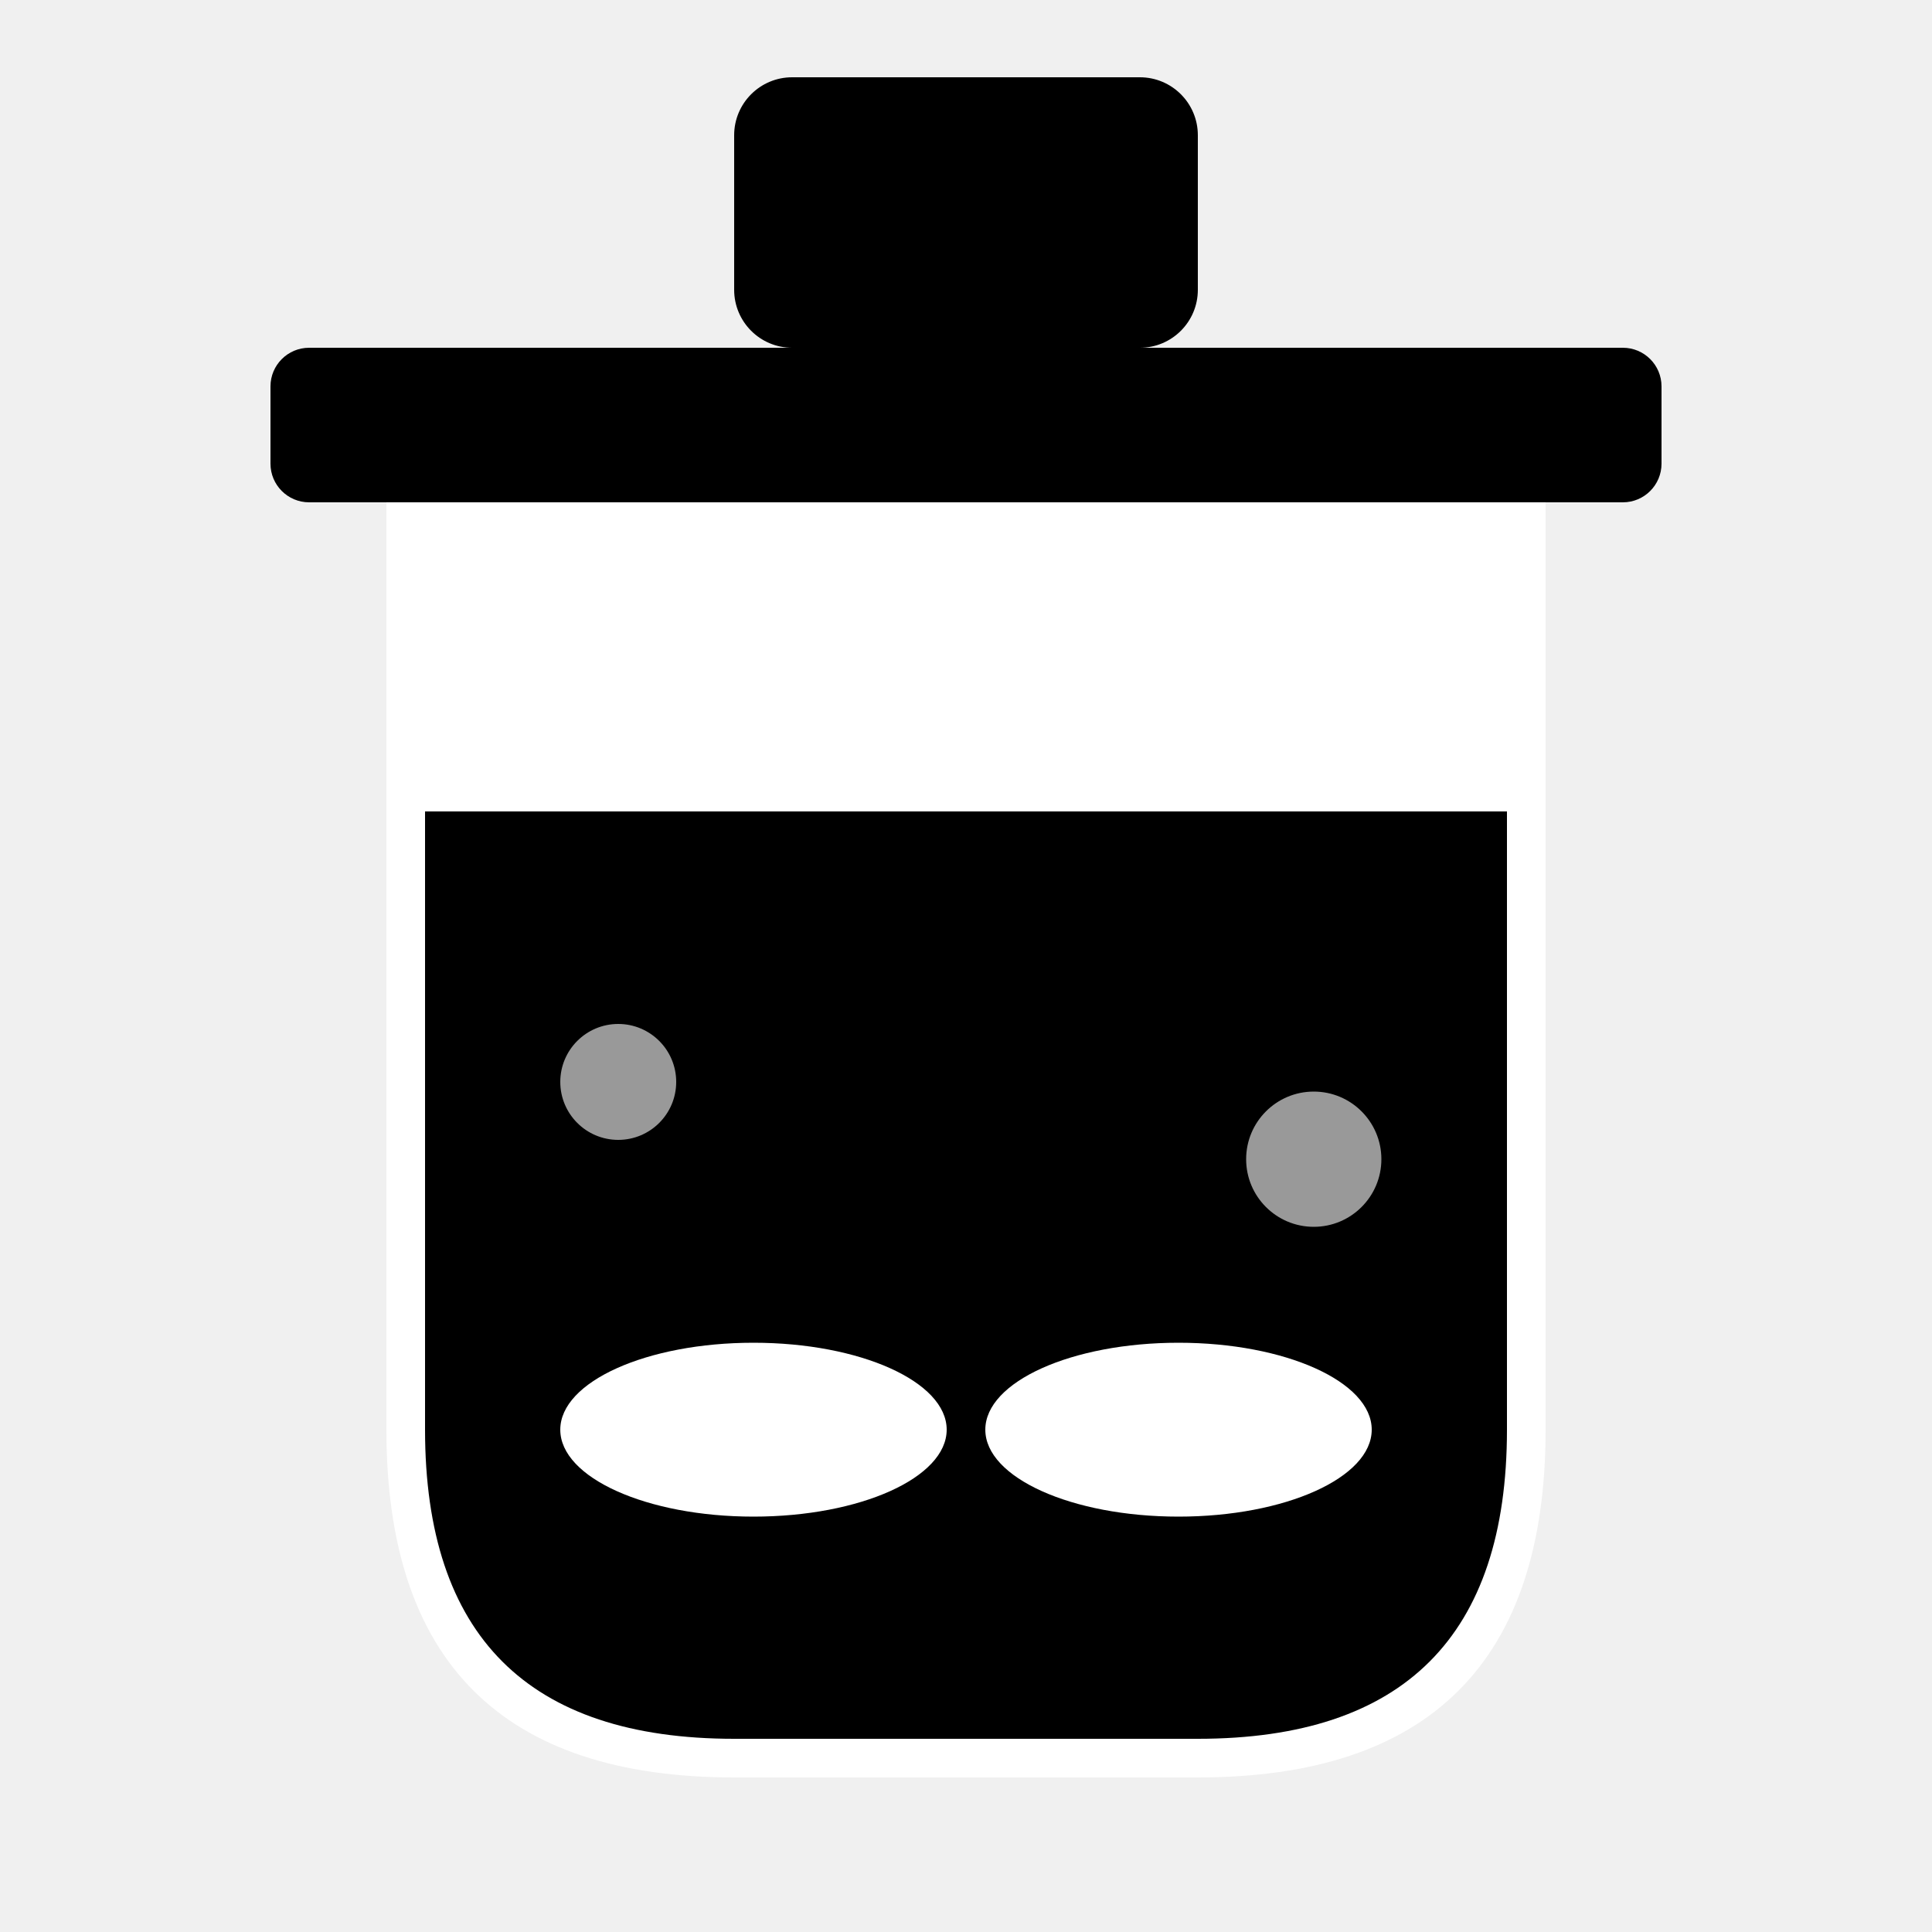
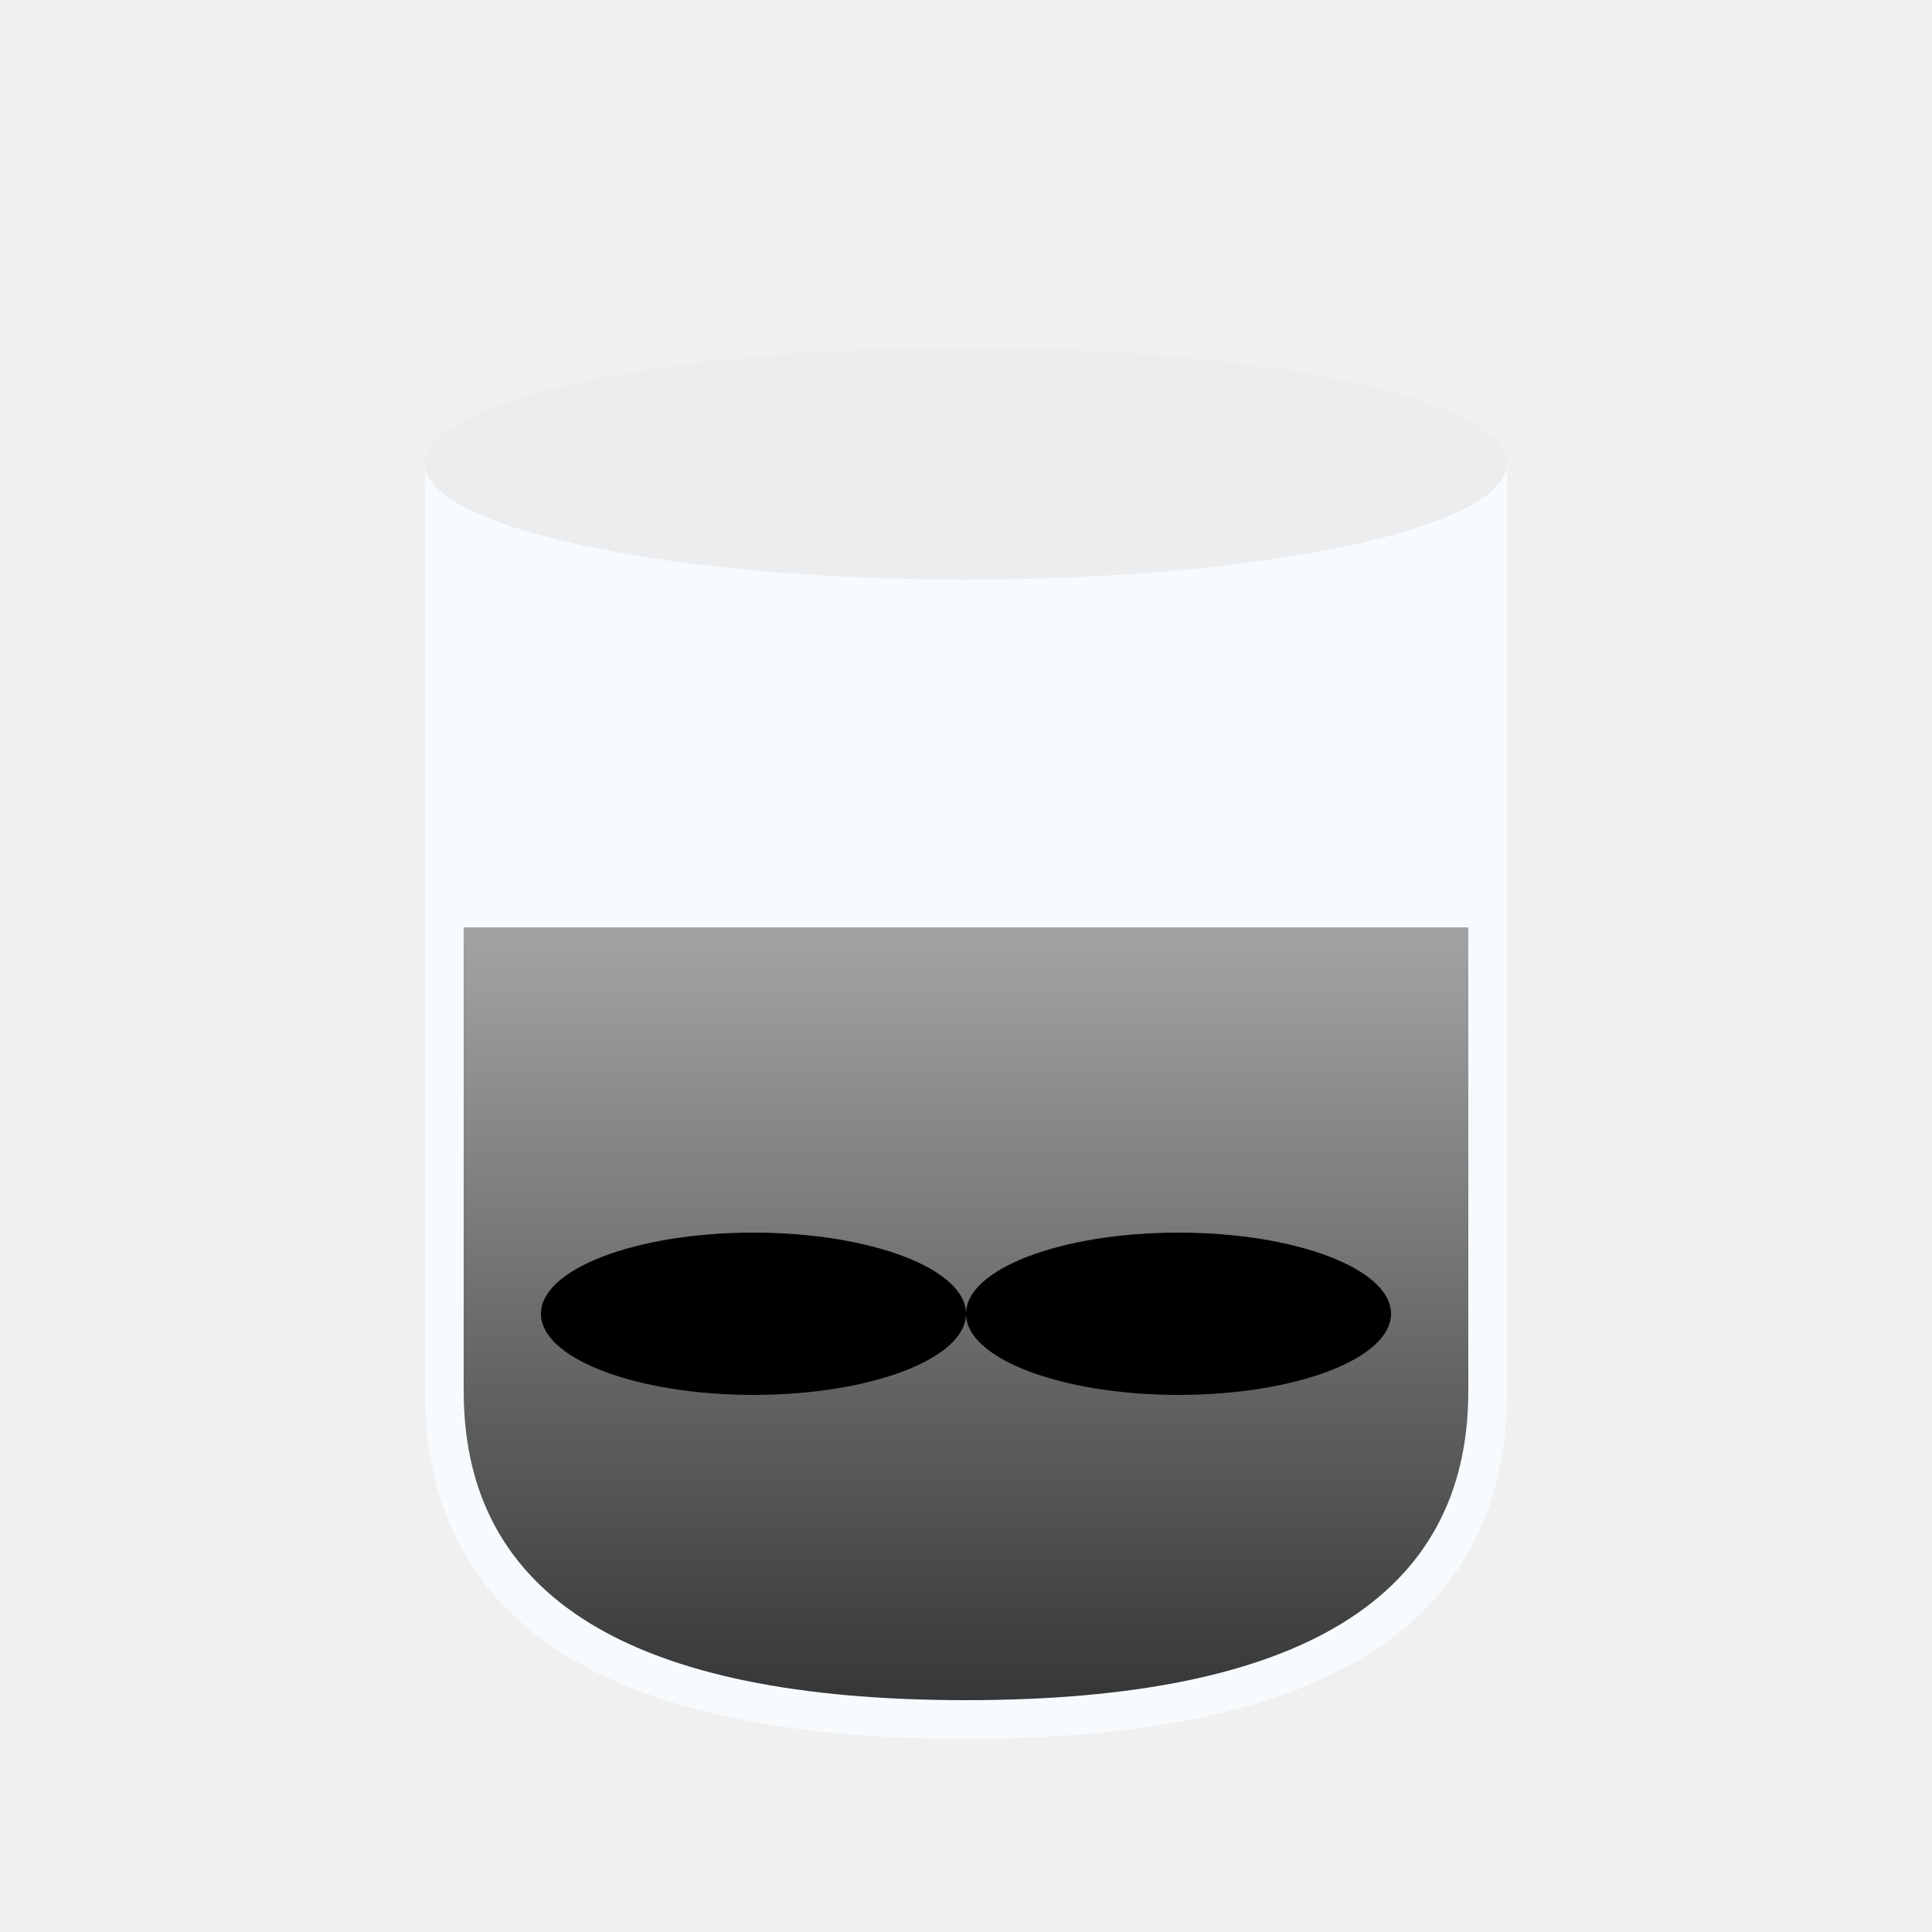
<svg xmlns="http://www.w3.org/2000/svg" viewBox="0 0 100 100">
+   <defs>
+     <linearGradient id="rl" x1="0%" y1="0%" x2="0%" y2="100%">
+       <stop offset="0%" stop-color="@C1@" stop-opacity="0.35" />
+       <stop offset="100%" stop-color="@C1@" stop-opacity="0.78" />
+     </linearGradient>
+   </defs>
  <g stroke-linejoin="round" stroke-linecap="round">
-     <path d="M20,24 V74 Q20,92 38,92 H62 Q80,92 80,74 V24 Z" fill="#FFFFFF" stroke="none" />
-     <path d="M22,42 H78 V74 Q78,90 62,90 H38 Q22,90 22,74 Z" fill="@C1@" />
-     <path d="M20,24 V74 Q20,92 38,92 H62 Q80,92 80,74 V24" fill="none" stroke="@C3@" stroke-width="3" />
-     <rect x="14" y="18" width="72" height="8" rx="2" fill="@C3@" stroke="@C3@" stroke-width="3" />
-     <rect x="38" y="4" width="24" height="14" rx="3" fill="@C2@" stroke="@C3@" stroke-width="3" />
-     <path d="M50,26 V74" fill="none" stroke="@C3@" stroke-width="4" />
-     <ellipse cx="39" cy="74" rx="10" ry="4.5" fill="#FFFFFF" stroke="@C3@" stroke-width="3" />
-     <ellipse cx="61" cy="74" rx="10" ry="4.5" fill="#FFFFFF" stroke="@C3@" stroke-width="3" />
-     <circle cx="32" cy="56" r="3" fill="#FFFFFF" opacity="0.6" />
-     <circle cx="68" cy="60" r="3.5" fill="#FFFFFF" opacity="0.6" />
+     <path d="M22,24 H78 V72 Q78,90 50,90 Q22,90 22,72 Z" fill="#F8FBFD" stroke="@C3@" stroke-width="2.2" />
+     <path d="M24,48 H76 V72 Q76,88 50,88 Q24,88 24,72 Z" fill="url(#rl)" />
+     <ellipse cx="50" cy="24" rx="28" ry="6" fill="#EBEDEF" stroke="@C3@" stroke-width="2" />
+     <line x1="50" y1="8" x2="50" y2="68" stroke="@C3@" stroke-width="2.6" />
+     <ellipse cx="39" cy="68" rx="11" ry="4.2" fill="@C2@" stroke="@C3@" stroke-width="1.2" />
+     <ellipse cx="61" cy="68" rx="11" ry="4.2" fill="@C2@" stroke="@C3@" stroke-width="1.2" />
  </g>
</svg>
